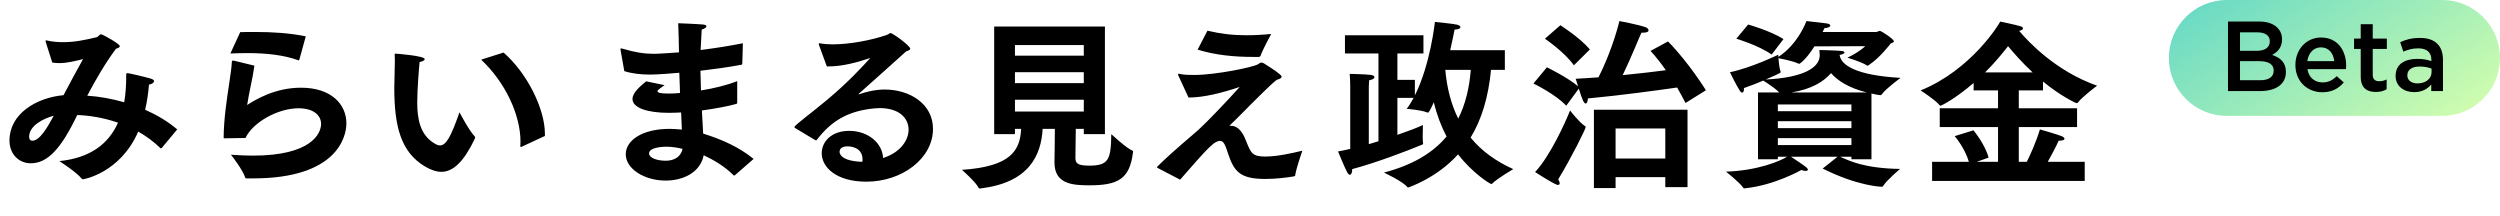
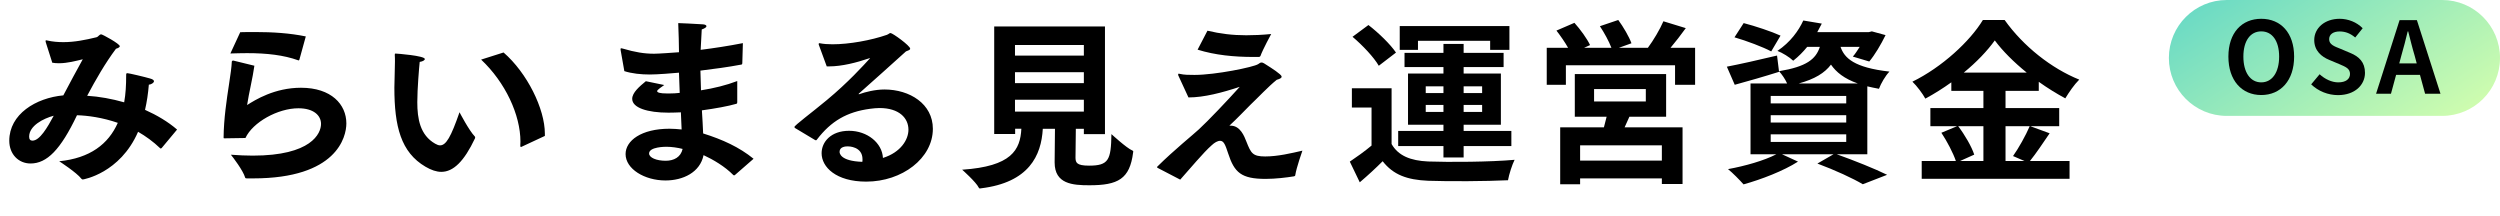
- <svg xmlns="http://www.w3.org/2000/svg" width="302" height="26" viewBox="0 0 302 26" fill="none">
-   <path d="M6.314 7.558L5.544 5.138C5.522 5.072 5.5 5.006 5.5 4.962C5.5 4.896 5.522 4.874 5.588 4.874C5.61 4.874 5.654 4.874 5.698 4.896C6.358 5.05 7.018 5.094 7.656 5.094C8.998 5.094 10.296 4.83 11.66 4.5C11.902 4.434 11.99 4.148 12.232 4.148C12.386 4.148 14.476 5.292 14.476 5.578C14.476 5.71 14.256 5.82 14.014 5.886C12.716 7.624 11.572 9.604 10.538 11.562C12.012 11.65 13.53 11.936 15.004 12.354C15.18 11.364 15.246 10.286 15.246 9.142C15.246 8.9 15.246 8.834 15.4 8.834C15.576 8.834 17.534 9.296 18.128 9.472C18.48 9.56 18.612 9.692 18.612 9.802C18.612 10 18.26 10.198 17.996 10.22C17.908 11.298 17.754 12.31 17.534 13.256C18.964 13.894 20.306 14.686 21.406 15.632L19.558 17.854C19.536 17.876 19.492 17.92 19.448 17.92C19.426 17.92 19.404 17.92 19.382 17.898C18.546 17.084 17.622 16.424 16.698 15.896C14.52 20.912 10.076 21.66 10.032 21.66C9.966 21.66 9.922 21.638 9.856 21.572C9.284 20.824 7.172 19.46 7.172 19.46C10.89 19.086 13.112 17.392 14.256 14.818C12.408 14.18 10.648 13.938 9.328 13.894C7.348 18.052 5.698 19.724 3.718 19.724C2.266 19.724 1.144 18.602 1.144 16.974C1.144 13.762 4.356 11.804 7.678 11.496C8.426 10.066 9.328 8.394 10.032 7.14C9.196 7.338 8.184 7.624 7.15 7.624C6.864 7.624 6.578 7.602 6.314 7.558ZM6.49 13.982C5.236 14.312 3.52 15.192 3.52 16.512C3.52 16.842 3.674 16.996 3.916 16.996C4.796 16.996 5.72 15.412 6.49 13.982ZM27.83 6.458L29.018 3.884C29.612 3.862 30.206 3.862 30.8 3.862C32.934 3.862 35.002 3.994 36.938 4.39L36.168 7.184C36.146 7.228 36.124 7.294 36.08 7.294C36.058 7.294 36.036 7.272 36.014 7.272C34.298 6.656 32.252 6.414 29.854 6.414C29.216 6.414 28.534 6.436 27.83 6.458ZM28.204 7.316L30.734 7.932C30.536 9.406 30.074 11.21 29.854 12.684C30.822 12.068 33.176 10.594 36.366 10.594C40.04 10.594 41.844 12.618 41.844 14.906C41.844 16.556 40.678 21.55 30.58 21.55C30.316 21.55 30.052 21.55 29.81 21.55C29.7 21.55 29.634 21.528 29.612 21.44C29.37 20.604 28.116 18.954 27.896 18.69C28.842 18.756 29.722 18.8 30.536 18.8C37.62 18.8 38.786 16.116 38.786 14.972C38.786 13.938 37.884 13.08 36.058 13.08C33.572 13.08 30.536 14.774 29.656 16.666C29.458 16.666 27.302 16.71 27.126 16.71C27.038 16.71 27.016 16.71 27.016 16.6C27.038 14.356 27.39 12.046 27.676 10.154C27.852 8.988 27.984 8.064 28.006 7.47C28.006 7.36 28.094 7.316 28.16 7.316C28.182 7.316 28.182 7.316 28.204 7.316ZM65.824 16.424L63.03 17.722C62.986 17.744 62.964 17.766 62.92 17.766C62.876 17.766 62.854 17.7 62.854 17.568C62.854 17.414 62.876 17.282 62.876 17.128C62.876 13.872 61.05 9.956 58.124 7.206L60.83 6.348C63.668 8.812 65.824 13.146 65.824 16.16C65.824 16.248 65.824 16.336 65.824 16.424ZM55.506 13.564C55.506 13.564 56.65 15.764 57.354 16.49C57.376 16.512 57.398 16.556 57.398 16.622C57.398 16.644 57.376 16.688 57.376 16.71C56.056 19.504 54.758 20.758 53.306 20.758C52.712 20.758 52.074 20.538 51.392 20.142C48.422 18.404 47.63 15.28 47.63 10.594C47.63 9.692 47.696 8.46 47.696 7.448C47.696 7.162 47.696 6.898 47.674 6.656C47.674 6.524 47.674 6.48 47.762 6.48C47.916 6.48 51.304 6.744 51.304 7.14C51.304 7.272 51.084 7.426 50.688 7.492C50.622 8.13 50.402 10.748 50.402 12.354C50.402 14.356 50.732 16.336 52.558 17.37C52.778 17.502 52.976 17.568 53.152 17.568C53.878 17.568 54.472 16.534 55.506 13.564ZM75.416 8.592L74.976 6.106C74.954 6.04 74.954 5.974 74.954 5.93C74.954 5.886 74.976 5.842 75.042 5.842C75.086 5.842 75.13 5.864 75.218 5.886C76.714 6.326 77.814 6.502 79.002 6.502C79.574 6.502 81.334 6.37 82.016 6.326V6.172C82.016 5.226 81.972 4.258 81.928 2.806C81.928 2.806 84.216 2.894 84.92 2.96C85.184 2.982 85.338 3.07 85.338 3.18C85.338 3.312 85.162 3.444 84.766 3.576C84.744 4.082 84.678 5.27 84.634 6.04C86.218 5.842 87.956 5.578 89.738 5.226L89.672 7.668C89.65 7.756 89.65 7.8 89.562 7.822C87.934 8.13 86.24 8.35 84.612 8.548L84.678 10.924C86.218 10.682 87.758 10.308 89.056 9.802V12.376C89.056 12.464 89.034 12.53 88.946 12.552C87.956 12.838 86.394 13.124 84.788 13.344C84.854 14.356 84.898 15.302 84.942 16.138C87.274 16.864 89.298 17.788 91.036 19.196L88.77 21.176C88.748 21.198 88.726 21.198 88.704 21.198C88.66 21.198 88.638 21.198 88.594 21.154C87.582 20.12 86.152 19.284 85.008 18.756C84.59 20.846 82.522 21.814 80.41 21.814C77.88 21.814 75.592 20.428 75.592 18.624C75.592 17.018 77.484 15.566 80.894 15.566C81.378 15.566 81.884 15.61 82.368 15.654C82.346 14.972 82.302 14.268 82.28 13.586C81.752 13.608 81.246 13.63 80.784 13.63C78.232 13.63 76.406 13.036 76.406 11.958C76.406 11.21 77.286 10.462 78.056 9.824L80.278 10.286C80.014 10.462 79.42 10.88 79.42 11.012C79.42 11.188 79.772 11.298 80.608 11.298C80.718 11.298 80.828 11.298 80.938 11.298C81.334 11.298 81.73 11.276 82.148 11.232C82.126 10.44 82.082 9.626 82.06 8.79C81.29 8.856 79.464 9.01 78.54 9.01C77.484 9.01 76.362 8.9 75.416 8.592ZM82.456 17.986C81.862 17.832 81.158 17.722 80.498 17.722C80.366 17.722 78.408 17.722 78.408 18.536C78.408 19.042 79.31 19.416 80.41 19.416C81.422 19.416 82.236 18.976 82.456 17.986ZM98.45 16.908L96.03 15.456C95.986 15.412 95.964 15.368 95.964 15.346C95.964 15.148 98.032 13.63 99.88 12.09C102.454 9.956 104.302 7.91 105.072 7.074C105.094 7.052 105.116 7.052 105.116 7.03H105.094C105.072 7.03 105.028 7.03 104.984 7.052C103.488 7.558 101.706 8.02 100.166 8.02C100.078 8.02 99.968 8.02 99.88 8.02L98.912 5.38C98.912 5.358 98.912 5.336 98.912 5.314C98.912 5.248 98.934 5.226 98.978 5.226C99 5.226 99 5.226 99.022 5.226C99.462 5.314 99.99 5.358 100.584 5.358C102.608 5.358 105.248 4.874 107.14 4.214C107.382 4.126 107.448 3.994 107.58 3.994C107.844 3.994 109.956 5.534 109.956 5.886C109.956 6.04 109.736 6.106 109.45 6.216C107.778 7.734 105.358 9.89 103.796 11.276C103.752 11.32 103.73 11.342 103.73 11.364C103.73 11.386 103.752 11.386 103.774 11.386C103.796 11.386 103.84 11.386 103.862 11.364C104.522 11.122 105.732 10.814 106.854 10.814C109.912 10.814 112.706 12.552 112.706 15.566C112.706 19.13 108.988 21.946 104.654 21.946C101.002 21.946 99.264 20.186 99.264 18.514C99.264 17.15 100.386 15.808 102.586 15.808C104.874 15.808 106.59 17.282 106.678 19.086C108.834 18.404 109.758 16.864 109.758 15.676C109.758 14.268 108.636 13.058 106.26 13.058C105.908 13.058 105.534 13.102 105.138 13.146C102.322 13.52 100.408 14.642 98.714 16.842C98.67 16.908 98.626 16.952 98.582 16.952C98.538 16.952 98.516 16.93 98.45 16.908ZM104.17 19.548C104.192 19.438 104.192 19.328 104.192 19.24C104.192 17.678 102.498 17.678 102.41 17.678C102.146 17.678 101.42 17.722 101.42 18.338C101.42 18.47 101.464 19.46 104.17 19.548ZM120.098 16.204V3.202H133.474V16.204H130.922V15.566H129.954C129.932 16.908 129.91 18.954 129.91 19.064C129.932 19.614 129.998 20.01 131.538 20.01C133.914 20.01 134.2 19.328 134.244 16.204C134.244 16.204 136.07 17.898 136.774 18.184C136.84 18.206 136.884 18.25 136.884 18.316C136.884 18.36 136.862 18.382 136.862 18.426C136.466 21.638 135.036 22.386 131.582 22.386C129.558 22.386 127.38 22.232 127.38 19.636C127.38 19.592 127.38 19.57 127.38 19.526C127.402 18.426 127.424 16.71 127.424 15.566H125.95C125.774 18.8 124.278 22.056 118.47 22.76C118.426 22.76 118.404 22.782 118.36 22.782C118.294 22.782 118.228 22.738 118.206 22.672C117.898 22.012 116.204 20.516 116.204 20.516C122.166 20.12 123.222 18.14 123.354 15.566H122.606V16.204H120.098ZM122.606 6.722H130.922V5.446H122.606V6.722ZM122.606 10.044H130.922V8.724H122.606V10.044ZM122.606 13.476H130.922V12.046H122.606V13.476ZM144.672 5.996L145.86 3.708C147.444 4.082 148.874 4.258 150.546 4.258C151.47 4.258 152.438 4.214 153.56 4.104C153.56 4.104 152.548 5.952 152.262 6.766C152.218 6.832 152.152 6.876 152.086 6.876C151.866 6.876 151.646 6.876 151.426 6.876C149.072 6.876 146.806 6.656 144.672 5.996ZM143.572 11.782L142.362 9.164C142.318 9.098 142.318 9.054 142.318 9.01C142.318 8.944 142.34 8.9 142.406 8.9C142.428 8.9 142.472 8.922 142.494 8.922C143.044 9.054 143.638 9.054 144.298 9.054C146.85 9.054 151.448 8.108 151.976 7.756C152.152 7.646 152.24 7.558 152.372 7.558C152.46 7.558 152.57 7.58 152.702 7.668C152.878 7.8 154.044 8.482 154.594 8.966C154.726 9.076 154.814 9.186 154.814 9.274C154.814 9.428 154.616 9.538 154.22 9.648C153.23 10.44 151.954 11.804 151.052 12.662C150.238 13.476 149.49 14.268 148.5 15.192C148.544 15.192 148.61 15.192 148.654 15.192C149.82 15.192 150.304 16.468 150.568 17.128C151.118 18.514 151.316 18.91 152.834 18.91C154.308 18.91 156.024 18.514 157.322 18.206C157.322 18.206 156.596 20.274 156.464 21.154C156.464 21.242 156.398 21.286 156.31 21.308C155.386 21.462 154.066 21.616 152.878 21.616C149.93 21.616 149.094 20.846 148.346 18.536C148.016 17.546 147.84 17.018 147.378 17.018C147.07 17.018 146.696 17.238 146.366 17.546C145.376 18.404 143.726 20.406 142.56 21.704C142.56 21.704 140.426 20.604 139.854 20.296C139.788 20.252 139.766 20.23 139.766 20.208C139.766 20.164 139.788 20.142 139.832 20.098C141.834 18.118 144.166 16.248 144.826 15.632C145.882 14.664 148.28 12.156 149.754 10.506C147.642 11.21 145.442 11.782 143.572 11.782ZM163.108 17.986V10.528C163.108 10.528 163.108 9.604 163.042 8.922C163.042 8.922 165.022 8.966 165.638 9.054C165.902 9.098 166.034 9.208 166.034 9.318C166.034 9.472 165.836 9.626 165.396 9.692C165.352 10.11 165.352 10.66 165.352 10.66V17.414C165.748 17.304 166.122 17.172 166.518 17.062V6.458H162.47V4.258H171.952V6.458H168.806V9.648H170.918V11.518C172.788 7.822 173.338 2.652 173.338 2.652C173.338 2.652 175.626 2.872 176.022 2.982C176.286 3.048 176.418 3.18 176.418 3.29C176.418 3.422 176.22 3.554 175.714 3.576C175.604 4.126 175.428 5.006 175.186 6.062H181.786V8.438H180.114C179.806 11.694 178.992 14.422 177.65 16.622C178.992 18.272 180.752 19.504 182.798 20.428C182.798 20.428 180.862 21.572 180.268 22.166C180.224 22.21 180.18 22.232 180.158 22.232C179.982 22.232 177.87 20.89 176.132 18.646C173.602 21.484 170.148 22.65 170.104 22.65C170.06 22.65 170.038 22.628 169.994 22.584C169.444 21.902 167.178 20.846 167.178 20.846C170.632 19.944 173.096 18.47 174.746 16.49C174.108 15.28 173.58 13.916 173.206 12.354C172.766 13.322 172.59 13.608 172.502 13.608C172.48 13.608 172.458 13.608 172.414 13.586C171.666 13.278 169.928 13.146 169.928 13.146C170.236 12.75 170.5 12.31 170.764 11.826H168.806V16.292C170.148 15.83 171.292 15.39 171.886 15.104C171.886 15.104 171.864 15.698 171.864 16.292C171.864 16.688 171.864 17.084 171.908 17.282C171.908 17.326 171.908 17.348 171.908 17.37C171.908 17.436 171.886 17.436 171.776 17.48C169.928 18.25 166.298 19.636 163.35 20.428C163.35 20.89 163.218 21.11 163.064 21.11C162.954 21.11 162.844 21 162.734 20.802C162.426 20.23 161.634 18.294 161.634 18.294C162.096 18.206 162.602 18.118 163.108 17.986ZM177.672 8.438H174.592C174.79 10.726 175.34 12.684 176.154 14.334C177.012 12.618 177.496 10.66 177.672 8.438ZM185.24 10.088L186.868 8.13C186.868 8.13 189.31 9.318 190.63 10.418C190.476 9.912 190.344 9.516 190.344 9.516C191.224 9.472 192.17 9.406 193.094 9.34C194.854 5.886 195.624 2.542 195.624 2.542C195.624 2.542 197.956 2.982 198.792 3.29C198.99 3.356 199.144 3.51 199.144 3.664C199.144 3.818 198.968 3.95 198.462 3.95C198.418 3.95 198.352 3.95 198.286 3.95C198.044 4.434 197.142 6.744 196.02 9.076C198.044 8.878 199.914 8.658 201.234 8.482C200.706 7.712 200.09 6.92 199.386 6.15L201.498 5.006C204.028 7.58 206.074 10.902 206.074 10.902L203.61 12.442C203.412 12.068 203.082 11.408 202.598 10.572C200.464 10.88 195.646 11.54 191.818 11.892C191.796 12.354 191.664 12.508 191.554 12.508C191.334 12.508 191.136 12.046 190.718 10.704L189.2 12.772C187.924 11.386 185.284 10.11 185.24 10.088ZM186.626 4.676L188.496 3.048C188.496 3.048 190.85 4.544 192.06 5.974L190.124 7.888C189.002 6.282 186.626 4.676 186.626 4.676ZM192.544 22.716V13.256H203.852V22.606H201.168V21.396H195.162V22.716H192.544ZM189.662 13.344C189.662 13.344 190.784 14.796 191.444 15.214C191.532 15.258 191.554 15.302 191.554 15.346C191.554 15.566 189.772 19.152 188.232 21.66C188.342 21.836 188.408 22.012 188.408 22.144C188.408 22.254 188.342 22.342 188.21 22.342C188.144 22.342 188.078 22.32 187.968 22.276C187.11 21.88 185.438 20.78 185.438 20.78C187.242 18.888 189.134 14.708 189.662 13.344ZM195.162 19.152H201.168V15.522H195.162V19.152ZM209.748 4.676L211.178 2.96C211.178 2.96 213.84 3.708 215.446 4.72L214.016 6.59C212.388 5.446 209.748 4.676 209.748 4.676ZM212.366 19.24V11.166H214.918C214.544 10.726 213.422 10 213.004 9.736C212.344 10.022 211.552 10.33 210.672 10.638C210.672 10.682 210.672 10.726 210.672 10.748C210.672 11.034 210.584 11.188 210.452 11.188C210.386 11.188 210.276 11.122 210.188 10.99C209.748 10.33 208.978 8.724 208.978 8.724C211.618 8.174 214.808 6.612 214.808 6.612C214.808 6.612 214.808 6.7 214.83 6.876C217.25 5.292 218.218 2.542 218.218 2.542C218.218 2.542 220.088 2.762 220.66 2.828C220.968 2.872 221.1 2.982 221.1 3.092C221.1 3.224 220.858 3.378 220.396 3.4C220.396 3.4 220.308 3.576 220.176 3.862H226.666C226.798 3.862 226.93 3.73 227.084 3.73C227.26 3.73 228.778 4.72 228.778 4.984C228.778 5.094 228.668 5.16 228.404 5.248C228.404 5.248 227.106 6.964 225.808 7.822C225.72 7.888 225.676 7.932 225.61 7.932C225.566 7.932 225.522 7.91 225.456 7.866C224.84 7.47 223.168 6.964 223.168 6.964C224.554 6.326 225.324 5.578 225.324 5.578L219.186 5.6C218.042 7.382 217.36 7.712 217.36 7.712C217.316 7.712 217.272 7.69 217.206 7.668C216.678 7.404 215.336 7.118 214.83 7.03C214.874 7.47 214.94 8.196 215.072 8.592C215.094 8.658 215.116 8.68 215.116 8.724C215.116 8.834 213.752 9.406 213.29 9.604C217.844 9.384 219.824 8.174 219.824 6.678C219.824 6.502 219.78 6.04 219.78 6.04C219.78 6.04 221.672 6.084 222.42 6.15C222.706 6.172 222.816 6.26 222.816 6.326C222.816 6.458 222.574 6.59 222.222 6.634L222.244 6.744C222.464 7.822 224.07 9.098 229.592 9.406C229.592 9.406 227.788 10.726 227.348 11.364C227.282 11.474 227.238 11.496 227.172 11.496C226.974 11.496 226.138 11.32 226.072 11.298V19.24H223.652V18.932H222.288C223.41 19.438 225.236 20.34 229.526 20.406C229.526 20.406 227.92 21.77 227.524 22.408C227.458 22.518 227.414 22.562 227.326 22.562C227.304 22.562 224.488 22.518 220.176 20.362L221.98 18.932H216.348C217.976 20.01 218.394 20.296 218.394 20.494C218.394 20.582 218.284 20.648 218.108 20.648C217.976 20.648 217.8 20.604 217.602 20.538C217.602 20.538 214.346 22.386 210.848 22.738C210.782 22.738 210.738 22.76 210.716 22.76C210.65 22.76 210.606 22.738 210.562 22.65C210.078 21.968 208.494 20.736 208.494 20.736C212.388 20.604 215.072 19.438 215.886 18.932H214.764V19.24H212.366ZM216.414 11.166H225.5C223.3 10.616 221.98 9.736 221.188 8.834C220.286 9.89 218.768 10.792 216.414 11.166ZM214.764 13.432H223.652V12.618H214.764V13.432ZM214.764 15.478H223.652V14.642H214.764V15.478ZM214.764 17.524H223.652V16.688H214.764V17.524ZM233.398 21.858V19.548H237.842C237.336 17.832 236.126 16.446 236.126 16.446L238.392 15.742C238.392 15.742 239.8 17.414 240.218 19.042L238.788 19.548H241.362V15.346H234.322V13.08H241.362V10.924H238.414V10.022C236.192 11.936 234.52 12.772 234.41 12.772C234.366 12.772 234.322 12.75 234.278 12.684C233.794 12.068 232.012 10.924 232.012 10.924C238.172 8.416 241.516 2.872 241.626 2.608C241.626 2.608 243.562 3.004 244.112 3.18C244.266 3.224 244.376 3.334 244.376 3.422C244.376 3.554 244.244 3.664 243.914 3.73C245.058 5.094 248.38 8.614 253.33 10.352C253.33 10.352 251.548 11.672 251.02 12.376C250.954 12.442 250.932 12.464 250.866 12.464C250.734 12.464 248.776 11.496 246.796 9.846V10.924H243.87V13.08H250.91V15.346H243.87V19.548H244.838C245.256 18.712 245.938 17.216 246.422 15.632C246.422 15.632 248.644 16.27 249.04 16.446C249.26 16.534 249.392 16.666 249.392 16.776C249.392 16.886 249.194 16.996 248.754 16.996C248.732 16.996 248.71 16.996 248.688 16.996C248.336 17.788 247.786 18.8 247.368 19.548H251.834V21.858H233.398ZM239.8 8.746H245.542C244.244 7.536 243.21 6.348 242.572 5.578C241.89 6.458 240.966 7.58 239.8 8.746Z" fill="black" />
-   <rect x="262" width="40" height="14" rx="7" fill="url(#paint0_linear_953_54660)" />
-   <path d="M269.141 11V2.6H272.909C273.869 2.6 274.625 2.864 275.105 3.344C275.477 3.716 275.669 4.172 275.669 4.736V4.76C275.669 5.768 275.093 6.308 274.469 6.632C275.453 6.968 276.137 7.532 276.137 8.672V8.696C276.137 10.196 274.901 11 273.029 11H269.141ZM274.193 5V4.976C274.193 4.316 273.665 3.908 272.717 3.908H270.593V6.14H272.609C273.557 6.14 274.193 5.768 274.193 5ZM274.661 8.516C274.661 7.808 274.097 7.388 272.933 7.388H270.593V9.692H273.041C274.049 9.692 274.661 9.296 274.661 8.54V8.516ZM280.537 11.144C278.701 11.144 277.285 9.812 277.285 7.856V7.832C277.285 6.02 278.569 4.532 280.381 4.532C282.397 4.532 283.417 6.116 283.417 7.94C283.417 8.072 283.405 8.204 283.393 8.348H278.737C278.893 9.38 279.625 9.956 280.561 9.956C281.269 9.956 281.773 9.692 282.277 9.2L283.129 9.956C282.529 10.676 281.701 11.144 280.537 11.144ZM278.725 7.388H281.977C281.881 6.452 281.329 5.72 280.369 5.72C279.481 5.72 278.857 6.404 278.725 7.388ZM286.999 11.108C285.931 11.108 285.175 10.64 285.175 9.248V5.912H284.371V4.664H285.175V2.924H286.627V4.664H288.331V5.912H286.627V9.02C286.627 9.584 286.915 9.812 287.407 9.812C287.731 9.812 288.019 9.74 288.307 9.596V10.784C287.947 10.988 287.551 11.108 286.999 11.108ZM291.632 11.132C290.444 11.132 289.388 10.448 289.388 9.176V9.152C289.388 7.784 290.456 7.112 292.004 7.112C292.712 7.112 293.216 7.22 293.708 7.376V7.22C293.708 6.32 293.156 5.84 292.136 5.84C291.428 5.84 290.9 5.996 290.324 6.236L289.94 5.096C290.636 4.784 291.32 4.58 292.328 4.58C293.276 4.58 293.984 4.832 294.428 5.288C294.896 5.744 295.112 6.416 295.112 7.244V11H293.696V10.208C293.264 10.724 292.604 11.132 291.632 11.132ZM292.04 10.076C293 10.076 293.732 9.524 293.732 8.72V8.288C293.36 8.144 292.868 8.036 292.292 8.036C291.356 8.036 290.804 8.432 290.804 9.092V9.116C290.804 9.728 291.344 10.076 292.04 10.076Z" fill="black" />
+ <svg xmlns="http://www.w3.org/2000/svg" id="_レイヤー_1" data-name="レイヤー_1" version="1.1" viewBox="0 0 302 26">
  <defs>
-     <linearGradient id="paint0_linear_953_54660" x1="302" y1="13.563" x2="284.101" y2="-13.951" gradientUnits="userSpaceOnUse">
-       <stop stop-color="#D6FFAD" />
-       <stop offset="1" stop-color="#64D8C6" />
+     <style>
+       .st0 {
+         font-family: NotoSansCJKjp-Bold-83pv-RKSJ-H, 'Noto Sans CJK JP';
+         font-size: 21px;
+         font-weight: 700;
+         letter-spacing: .08em;
+       }
+ 
+       .st1 {
+         fill: url(#_名称未設定グラデーション);
+       }
+     </style>
+     <linearGradient id="_名称未設定グラデーション" data-name="名称未設定グラデーション" x1="290.95" y1="7.25" x2="273.05" y2="34.76" gradientTransform="translate(0 28) scale(1 -1)" gradientUnits="userSpaceOnUse">
+       <stop offset="0" stop-color="#d6ffad" />
+       <stop offset="1" stop-color="#64d8c6" />
    </linearGradient>
  </defs>
+   <path d="M6.31,7.56l-.77-2.42c-.02-.07-.04-.13-.04-.18,0-.07.02-.09.09-.09.02,0,.07,0,.11.02.66.15,1.32.2,1.96.2,1.34,0,2.64-.26,4-.59.24-.07.33-.35.57-.35.15,0,2.24,1.14,2.24,1.43,0,.13-.22.24-.46.31-1.3,1.74-2.44,3.72-3.48,5.68,1.47.09,2.99.37,4.47.79.18-.99.24-2.07.24-3.21,0-.24,0-.31.15-.31.18,0,2.13.46,2.73.64.35.09.48.22.48.33,0,.2-.35.4-.62.42-.09,1.08-.24,2.09-.46,3.04,1.43.64,2.77,1.43,3.87,2.38l-1.85,2.22s-.07.07-.11.07c-.02,0-.04,0-.07-.02-.84-.81-1.76-1.47-2.68-2-2.18,5.02-6.62,5.76-6.67,5.76-.07,0-.11-.02-.18-.09-.57-.75-2.68-2.11-2.68-2.11,3.72-.37,5.94-2.07,7.08-4.64-1.85-.64-3.61-.88-4.93-.92-1.98,4.16-3.63,5.83-5.61,5.83-1.45,0-2.57-1.12-2.57-2.75,0-3.21,3.21-5.17,6.53-5.48.75-1.43,1.65-3.1,2.35-4.36-.84.2-1.85.48-2.88.48-.29,0-.57-.02-.84-.07ZM6.49,13.98c-1.25.33-2.97,1.21-2.97,2.53,0,.33.15.48.4.48.88,0,1.8-1.58,2.57-3.01ZM27.83,6.46l1.19-2.57c.59-.02,1.19-.02,1.78-.02,2.13,0,4.2.13,6.14.53l-.77,2.79s-.04.11-.09.11c-.02,0-.04-.02-.07-.02-1.72-.62-3.76-.86-6.16-.86-.64,0-1.32.02-2.02.04ZM28.2,7.32l2.53.62c-.2,1.47-.66,3.28-.88,4.75.97-.62,3.32-2.09,6.51-2.09,3.67,0,5.48,2.02,5.48,4.31,0,1.65-1.17,6.64-11.26,6.64h-.77c-.11,0-.18-.02-.2-.11-.24-.84-1.5-2.49-1.72-2.75.95.07,1.83.11,2.64.11,7.08,0,8.25-2.68,8.25-3.83,0-1.03-.9-1.89-2.73-1.89-2.49,0-5.52,1.69-6.4,3.59-.2,0-2.35.04-2.53.04-.09,0-.11,0-.11-.11.02-2.24.37-4.55.66-6.45.18-1.17.31-2.09.33-2.68,0-.11.09-.15.15-.15h.04ZM65.82,16.42l-2.79,1.3s-.07.04-.11.04-.07-.07-.07-.2c0-.15.02-.29.02-.44,0-3.26-1.83-7.17-4.75-9.92l2.71-.86c2.84,2.46,4.99,6.8,4.99,9.81v.26ZM55.51,13.56s1.14,2.2,1.85,2.93c.02.02.04.07.04.13,0,.02-.02.07-.02.09-1.32,2.79-2.62,4.05-4.07,4.05-.59,0-1.23-.22-1.91-.62-2.97-1.74-3.76-4.86-3.76-9.55,0-.9.07-2.13.07-3.15,0-.29,0-.55-.02-.79,0-.13,0-.18.09-.18.15,0,3.54.26,3.54.66,0,.13-.22.29-.62.35-.07.64-.29,3.26-.29,4.86,0,2,.33,3.98,2.16,5.02.22.13.42.2.59.2.73,0,1.32-1.03,2.35-4ZM75.42,8.59l-.44-2.49c-.02-.07-.02-.13-.02-.18s.02-.09.09-.09c.04,0,.09.02.18.04,1.5.44,2.6.62,3.78.62.57,0,2.33-.13,3.01-.18v-.15c0-.95-.04-1.91-.09-3.37,0,0,2.29.09,2.99.15.26.02.42.11.42.22,0,.13-.18.26-.57.4-.02.51-.09,1.69-.13,2.46,1.58-.2,3.32-.46,5.1-.81l-.07,2.44c-.02.09-.02.13-.11.15-1.63.31-3.32.53-4.95.73l.07,2.38c1.54-.24,3.08-.62,4.38-1.12v2.57c0,.09-.02.15-.11.18-.99.29-2.55.57-4.16.79.07,1.01.11,1.96.15,2.79,2.33.73,4.36,1.65,6.09,3.06l-2.27,1.98s-.04.02-.07.02c-.04,0-.07,0-.11-.04-1.01-1.03-2.44-1.87-3.59-2.4-.42,2.09-2.49,3.06-4.6,3.06-2.53,0-4.82-1.39-4.82-3.19,0-1.61,1.89-3.06,5.3-3.06.48,0,.99.04,1.47.09-.02-.68-.07-1.39-.09-2.07-.53.02-1.03.04-1.5.04-2.55,0-4.38-.59-4.38-1.67,0-.75.88-1.5,1.65-2.13l2.22.46c-.26.18-.86.59-.86.73,0,.18.35.29,1.19.29h.33c.4,0,.79-.02,1.21-.07-.02-.79-.07-1.61-.09-2.44-.77.07-2.6.22-3.52.22-1.06,0-2.18-.11-3.12-.42ZM82.46,17.99c-.59-.15-1.3-.26-1.96-.26-.13,0-2.09,0-2.09.81,0,.51.9.88,2,.88,1.01,0,1.83-.44,2.05-1.43ZM98.45,16.91l-2.42-1.45s-.07-.09-.07-.11c0-.2,2.07-1.72,3.92-3.26,2.57-2.13,4.42-4.18,5.19-5.02.02-.02.04-.02.04-.04h-.02s-.07,0-.11.02c-1.5.51-3.28.97-4.82.97h-.29l-.97-2.64v-.07c0-.07.02-.09.07-.09h.04c.44.09.97.13,1.56.13,2.02,0,4.66-.48,6.56-1.14.24-.09.31-.22.44-.22.26,0,2.38,1.54,2.38,1.89,0,.15-.22.22-.51.33-1.67,1.52-4.09,3.67-5.65,5.06-.04.04-.07.07-.07.09s.02.02.04.02.07,0,.09-.02c.66-.24,1.87-.55,2.99-.55,3.06,0,5.85,1.74,5.85,4.75,0,3.56-3.72,6.38-8.05,6.38-3.65,0-5.39-1.76-5.39-3.43,0-1.36,1.12-2.71,3.32-2.71s4,1.47,4.09,3.28c2.16-.68,3.08-2.22,3.08-3.41,0-1.41-1.12-2.62-3.5-2.62-.35,0-.73.04-1.12.09-2.82.37-4.73,1.5-6.42,3.7-.04.07-.09.11-.13.11s-.07-.02-.13-.04ZM104.17,19.55c.02-.11.02-.22.02-.31,0-1.56-1.69-1.56-1.78-1.56-.26,0-.99.04-.99.66,0,.13.04,1.12,2.75,1.21ZM120.1,16.2V3.2h13.38v13h-2.55v-.64h-.97c-.02,1.34-.04,3.39-.04,3.5.02.55.09.95,1.63.95,2.38,0,2.66-.68,2.71-3.81,0,0,1.83,1.69,2.53,1.98.07.02.11.07.11.13,0,.04-.02.07-.02.11-.4,3.21-1.83,3.96-5.28,3.96-2.02,0-4.2-.15-4.2-2.75v-.11c.02-1.1.04-2.82.04-3.96h-1.47c-.18,3.23-1.67,6.49-7.48,7.19-.04,0-.07.02-.11.02-.07,0-.13-.04-.15-.11-.31-.66-2-2.16-2-2.16,5.96-.4,7.02-2.38,7.15-4.95h-.75v.64h-2.51ZM122.61,6.72h8.32v-1.28h-8.32v1.28ZM122.61,10.04h8.32v-1.32h-8.32v1.32ZM122.61,13.48h8.32v-1.43h-8.32v1.43ZM144.67,6l1.19-2.29c1.58.37,3.01.55,4.69.55.92,0,1.89-.04,3.01-.15,0,0-1.01,1.85-1.3,2.66-.04.07-.11.11-.18.11h-.66c-2.35,0-4.62-.22-6.75-.88ZM143.57,11.78l-1.21-2.62c-.04-.07-.04-.11-.04-.15,0-.07.02-.11.09-.11.02,0,.07.02.09.02.55.13,1.14.13,1.8.13,2.55,0,7.15-.95,7.68-1.3.18-.11.26-.2.4-.2.09,0,.2.02.33.11.18.13,1.34.81,1.89,1.3.13.11.22.22.22.31,0,.15-.2.26-.59.37-.99.79-2.27,2.16-3.17,3.01-.81.81-1.56,1.61-2.55,2.53h.15c1.17,0,1.65,1.28,1.91,1.94.55,1.39.75,1.78,2.27,1.78s3.19-.4,4.49-.7c0,0-.73,2.07-.86,2.95,0,.09-.07.13-.15.15-.92.15-2.24.31-3.43.31-2.95,0-3.78-.77-4.53-3.08-.33-.99-.51-1.52-.97-1.52-.31,0-.68.22-1.01.53-.99.86-2.64,2.86-3.81,4.16,0,0-2.13-1.1-2.71-1.41-.07-.04-.09-.07-.09-.09,0-.04.02-.07.07-.11,2-1.98,4.33-3.85,4.99-4.47,1.06-.97,3.45-3.48,4.93-5.13-2.11.7-4.31,1.28-6.18,1.28Z" />
+   <path class="st1" d="M269,0h26c3.87,0,7,3.13,7,7h0c0,3.87-3.13,7-7,7h-26c-3.87,0-7-3.13-7-7h0c0-3.87,3.13-7,7-7Z" />
+   <text class="st0" transform="translate(162.51 20.32)">
+     <tspan x="0" y="0">運営資金</tspan>
+   </text>
+   <g>
+     <path d="M269.19,6.84c0-2.89,1.62-4.57,3.97-4.57s3.97,1.69,3.97,4.57-1.62,4.64-3.97,4.64-3.97-1.76-3.97-4.64ZM275.32,6.84c0-1.91-.84-3.05-2.16-3.05s-2.16,1.14-2.16,3.05.84,3.11,2.16,3.11,2.16-1.21,2.16-3.11Z" />
+     <path d="M279.19,10.19l1.02-1.22c.64.59,1.47.98,2.25.98.92,0,1.42-.4,1.42-1.02,0-.66-.54-.86-1.33-1.2l-1.19-.5c-.9-.37-1.8-1.09-1.8-2.39,0-1.45,1.27-2.57,3.07-2.57,1.03,0,2.06.41,2.78,1.14l-.9,1.12c-.56-.47-1.15-.73-1.88-.73-.78,0-1.27.35-1.27.94,0,.64.62.86,1.38,1.16l1.16.49c1.08.44,1.79,1.13,1.79,2.41,0,1.45-1.21,2.69-3.26,2.69-1.19,0-2.38-.47-3.24-1.3Z" />
+     <path d="M289.87,2.43h2.09l2.85,8.89h-1.86l-.62-2.28h-2.88l-.62,2.28h-1.8l2.84-8.89ZM289.83,7.66h2.11l-.26-.97c-.28-.92-.52-1.94-.77-2.9h-.06c-.23.97-.49,1.98-.76,2.9l-.26.97Z" />
+   </g>
</svg>
